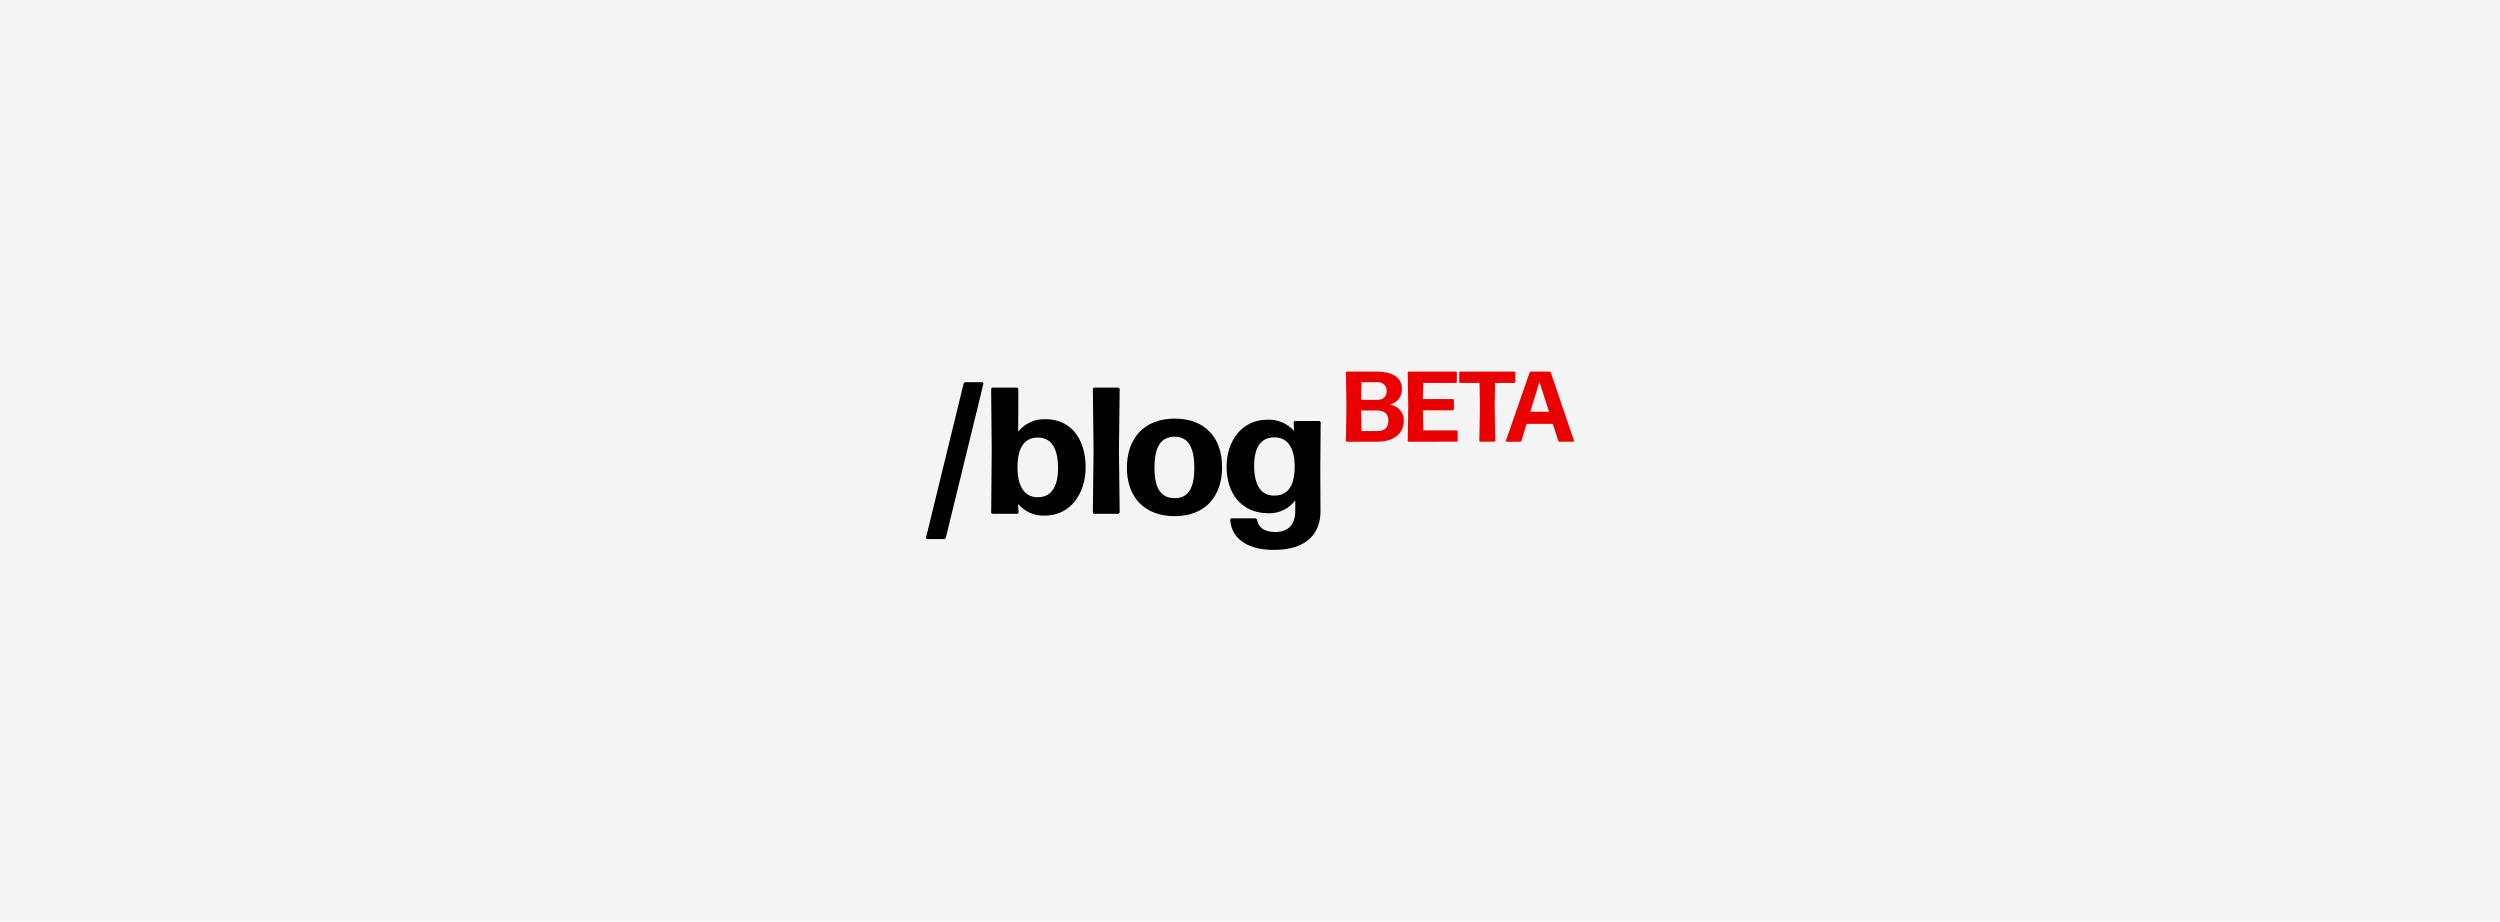
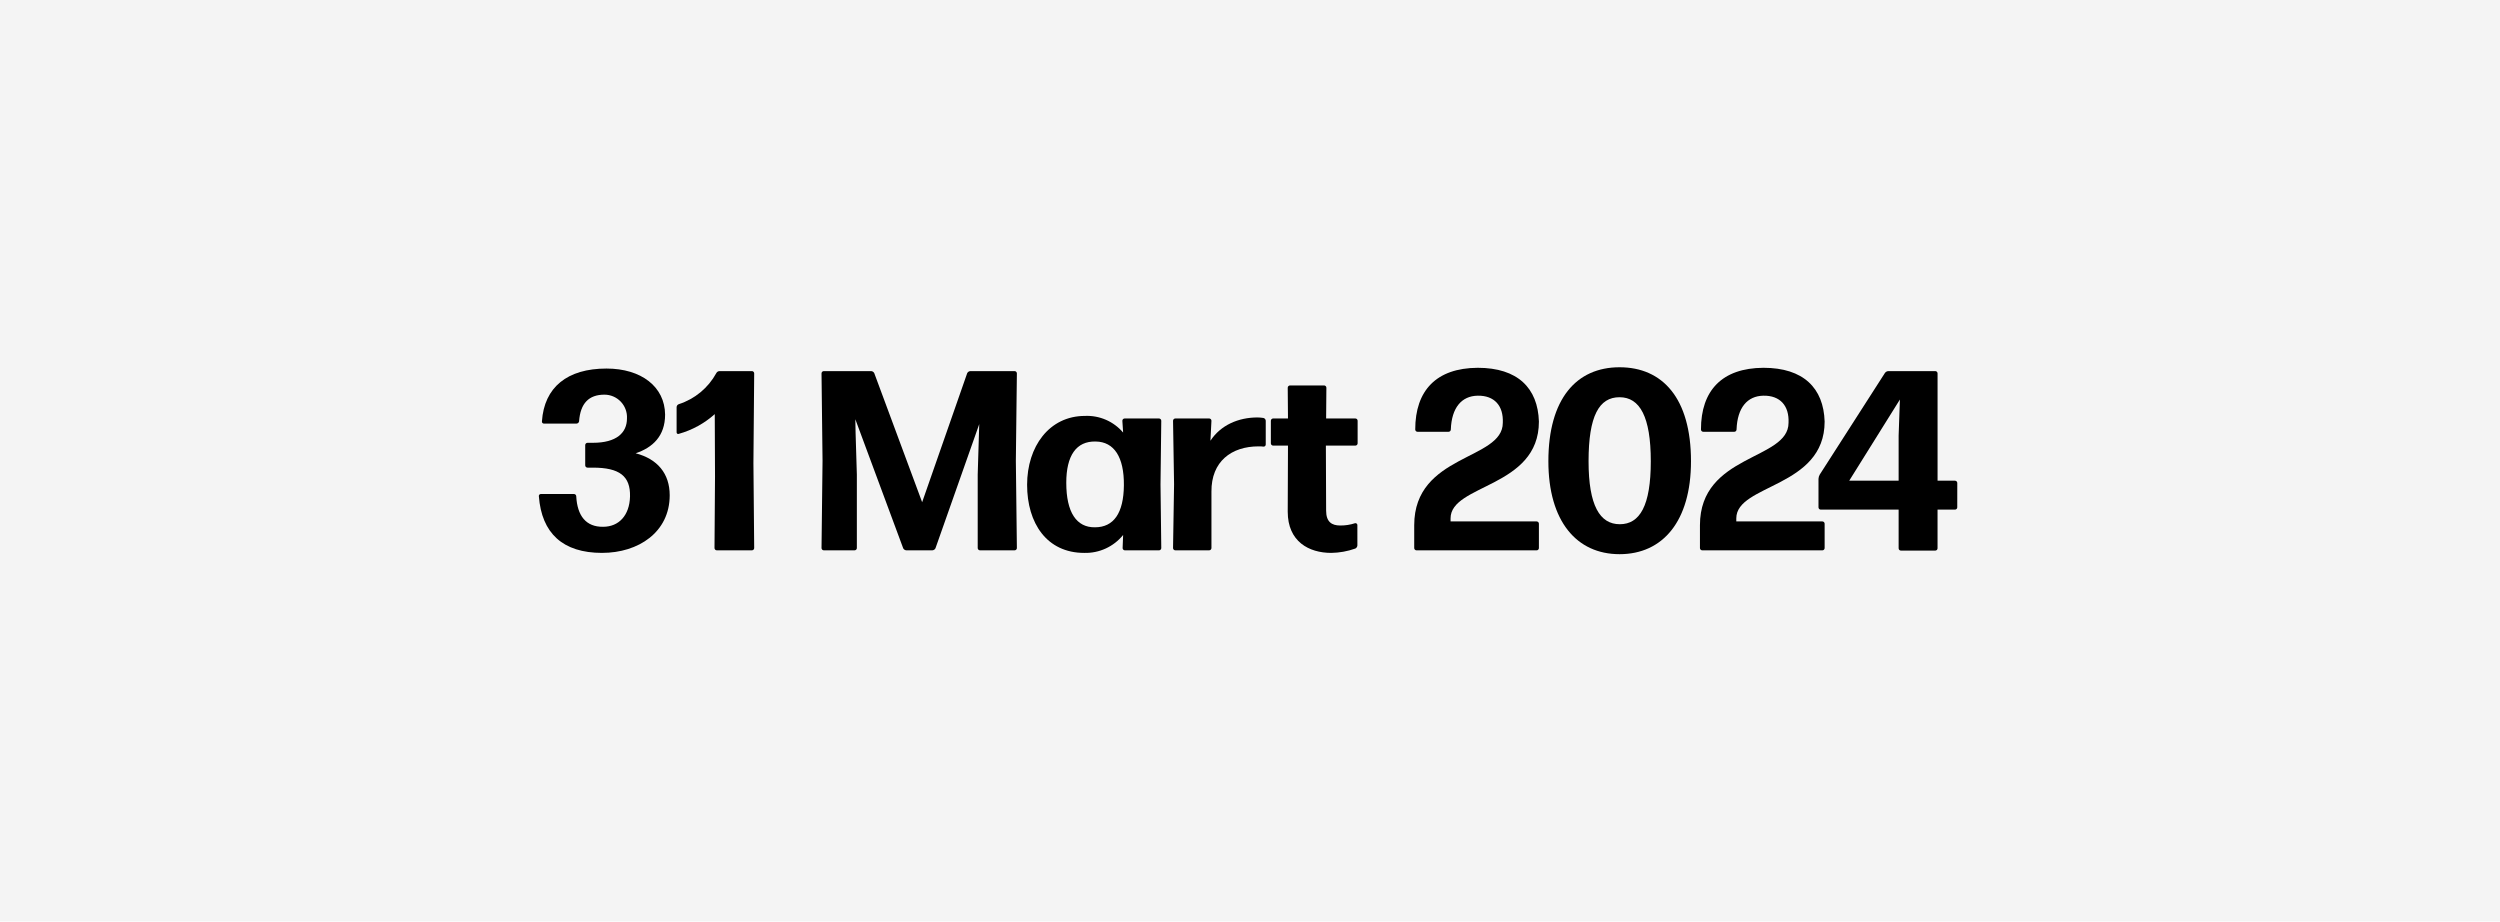
<svg xmlns="http://www.w3.org/2000/svg" width="624" height="230" viewBox="0 0 624 230">
  <defs>
    <clipPath id="clip-path">
-       <rect id="Rectangle_437" data-name="Rectangle 437" width="161.743" height="44.498" transform="translate(0 0)" fill="none" />
+       <rect id="Rectangle_877" data-name="Rectangle 877" width="354.041" height="46.654" fill="none" />
    </clipPath>
    <clipPath id="clip-blogbeta">
      <rect width="624" height="230" />
    </clipPath>
  </defs>
  <g id="blogbeta" clip-path="url(#clip-blogbeta)">
    <rect width="624" height="230" fill="#f4f4f4" />
-     <g id="Group_149" data-name="Group 149" transform="translate(231.14 92.75)">
-       <g id="Group_148" data-name="Group 148" clip-path="url(#clip-path)">
-         <path id="Path_1167" data-name="Path 1167" d="M.321,41.8a.336.336,0,0,1-.314-.405L9.366,3.053a.526.526,0,0,1,.495-.4H14a.316.316,0,0,1,.315.4L4.956,41.391a.527.527,0,0,1-.494.405Z" />
-         <path id="Path_1168" data-name="Path 1168" d="M29.662,35.946a8.319,8.319,0,0,1-6.7-2.925l.134,2.069a.4.4,0,0,1-.4.406h-6.03a.4.4,0,0,1-.406-.406l.135-15.343L16.251,4.4a.4.4,0,0,1,.406-.4h5.985a.4.4,0,0,1,.4.4L23,14.976a8.437,8.437,0,0,1,6.8-3.1c6.57,0,10.035,5.219,10.035,11.969,0,6.7-3.871,12.1-10.169,12.1m-1.891-4.59c3.42.09,5.176-2.565,5.176-7.245,0-5.085-1.8-7.694-5.041-7.65-3.284,0-5.039,2.43-5.084,7.2-.045,4.95,1.709,7.65,4.949,7.7" />
-         <path id="Path_1169" data-name="Path 1169" d="M42.036,35.5a.4.4,0,0,1-.4-.4l.18-15.344L41.631,4.4a.4.4,0,0,1,.4-.4h5.9a.4.4,0,0,1,.4.4l-.181,15.345.181,15.344a.4.4,0,0,1-.4.4Z" />
-         <path id="Path_1170" data-name="Path 1170" d="M62.06,36.081c-7.56,0-11.924-4.725-11.924-12.1S54.5,11.737,62.06,11.737s11.834,4.725,11.834,12.1S69.621,36.081,62.06,36.081m0-4.5c3.33,0,4.9-2.3,4.9-7.6,0-5.22-1.619-7.74-4.949-7.74-3.42.045-4.994,2.565-4.994,7.784s1.664,7.56,5.039,7.56" />
-         <path id="Path_1171" data-name="Path 1171" d="M86.99,44.5c-6.074.09-10.709-2.386-11.069-7.47a.4.4,0,0,1,.4-.405h5.805a.489.489,0,0,1,.494.405c.315,1.89,1.845,3.015,4.59,3.015,2.925,0,4.95-1.62,4.95-5.265V32.121a8.029,8.029,0,0,1-6.659,3.24c-6.885,0-10.485-5.085-10.485-11.609,0-6.481,3.869-11.745,10.169-11.745a8.394,8.394,0,0,1,6.7,2.835l-.135-2.116a.4.4,0,0,1,.406-.4h5.94a.4.4,0,0,1,.4.4l-.089,11.52.045,10.62c0,5.85-3.825,9.63-11.475,9.63m-.045-13.545c3.285,0,5.04-2.34,5.085-7.02.045-4.814-1.71-7.469-4.95-7.514-3.42-.09-5.174,2.43-5.174,7.064,0,4.995,1.8,7.515,5.039,7.47" />
-         <path id="Path_1172" data-name="Path 1172" d="M112.68,17.5h-7.647a.224.224,0,0,1-.226-.224l.125-8.524L104.807.226A.226.226,0,0,1,105.033,0h7.522c3.574,0,6.224,1.3,6.224,4.325a3.729,3.729,0,0,1-3,3.874c2.324.549,3.473,2.074,3.473,4,0,3.8-3.224,5.3-6.573,5.3m-4.1-10.447h4.024c1.474,0,2.375-.75,2.375-2.175a2.125,2.125,0,0,0-2.375-2.224h-3.924Zm.1,7.8h3.924c1.575,0,2.8-.6,2.8-2.649,0-1.85-1.275-2.5-2.8-2.5h-4.024Z" fill="#ea0000" />
-         <path id="Path_1173" data-name="Path 1173" d="M120.456,17.5a.224.224,0,0,1-.225-.225l.125-8.523L120.231.225A.224.224,0,0,1,120.456,0h11.8a.224.224,0,0,1,.225.225V2.6a.223.223,0,0,1-.225.224h-8.148l-.1,4.025h7.522a.224.224,0,0,1,.226.224V9.448a.225.225,0,0,1-.226.225h-7.522l.1,5h8.349a.223.223,0,0,1,.225.224v2.375a.224.224,0,0,1-.225.225Z" fill="#ea0000" />
-         <path id="Path_1174" data-name="Path 1174" d="M138.33,17.5a.225.225,0,0,1-.226-.225l.151-8.523-.1-5.924h-4.849a.223.223,0,0,1-.225-.224V.225A.224.224,0,0,1,133.306,0h13.546a.225.225,0,0,1,.226.225V2.6a.224.224,0,0,1-.226.224h-4.823l-.1,5.924.15,8.523a.224.224,0,0,1-.225.225Z" fill="#ea0000" />
-         <path id="Path_1175" data-name="Path 1175" d="M158.1,17.5a.35.35,0,0,1-.3-.225l-1.35-4.225H149.9l-1.3,4.225a.348.348,0,0,1-.3.225h-3.425a.153.153,0,0,1-.149-.225L150.655.225a.348.348,0,0,1,.3-.225h4.674a.353.353,0,0,1,.3.225l5.8,17.046a.155.155,0,0,1-.151.225Zm-2.6-7.474-2.4-7.473-2.276,7.473Z" fill="#ea0000" />
+     <g id="Group_262" data-name="Group 262" transform="translate(134.491 91.669)">
+       <g id="Group_261" data-name="Group 261" transform="translate(0 0)" clip-path="url(#clip-path)">
+         <path id="Path_1919" data-name="Path 1919" d="M15.8,46.33C5.953,46.33.713,41.408.01,32.206a.489.489,0,0,1,.511-.574H8.766a.573.573,0,0,1,.575.574c.256,4.857,2.428,7.67,6.71,7.606,3.9,0,6.582-2.812,6.711-7.541.128-5.113-2.621-7.222-9.267-7.222H12.153a.573.573,0,0,1-.575-.575V19.425a.574.574,0,0,1,.575-.576H13.5c5.879,0,8.5-2.492,8.5-6.071a5.634,5.634,0,0,0-5.624-5.944c-3.9,0-6.007,2.174-6.327,6.647a.68.68,0,0,1-.639.576H1.288a.49.49,0,0,1-.511-.576C1.352,4.981,7.1.316,16.882.316c8.692,0,14.572,4.537,14.635,11.5,0,5.368-3.131,8.243-7.35,9.65,5.433,1.406,8.5,5.049,8.5,10.481,0,9.2-7.8,14.38-16.872,14.38" transform="translate(0 0.004)" />
+         <path id="Path_1920" data-name="Path 1920" d="M43.937,45.682a.573.573,0,0,1-.575-.575l.128-17.895-.064-15.53A22.489,22.489,0,0,1,34.479,16.6a.393.393,0,0,1-.576-.383V9.957a.8.8,0,0,1,.576-.767,16.436,16.436,0,0,0,9.33-7.734A.923.923,0,0,1,44.64.945h8.053a.573.573,0,0,1,.575.576l-.192,22.368.192,21.218a.573.573,0,0,1-.575.575Z" transform="translate(0.487 0.013)" />
+         <path id="Path_1921" data-name="Path 1921" d="M78.379,26.764V45.106a.573.573,0,0,1-.575.575H70.135a.573.573,0,0,1-.575-.575l.256-21.792L69.56,1.52a.573.573,0,0,1,.575-.575H81.958a.947.947,0,0,1,.767.511L94.676,33.667,105.924,1.456a.947.947,0,0,1,.767-.511h11.056a.573.573,0,0,1,.575.575l-.256,21.794.256,21.792a.573.573,0,0,1-.575.575H109.12a.573.573,0,0,1-.575-.575V26.764l.32-10.545.064-2.044L98,45.171a.948.948,0,0,1-.767.51H90.714a.948.948,0,0,1-.767-.51L78,12.96l.064,3.386Z" transform="translate(1 0.013)" />
+         <path id="Path_1922" data-name="Path 1922" d="M144.561,45.524a.573.573,0,0,1-.575-.575l.128-3.259a12.062,12.062,0,0,1-9.714,4.473c-9.331,0-14.252-7.414-14.252-17,0-9.523,5.5-17.192,14.443-17.192a11.818,11.818,0,0,1,9.523,4.154l-.192-2.94a.573.573,0,0,1,.575-.575h8.563a.574.574,0,0,1,.576.575L153.445,29.1l.192,15.85a.573.573,0,0,1-.576.575Zm-7.477-5.752c4.665,0,7.157-3.516,7.221-10.482.064-7.031-2.428-10.865-7.03-10.928-4.858-.128-7.35,3.514-7.35,10.289,0,7.414,2.556,11.184,7.158,11.121" transform="translate(1.727 0.172)" />
+         <path id="Path_1923" data-name="Path 1923" d="M156.632,45.518a.573.573,0,0,1-.575-.575l.256-15.914-.256-15.85a.573.573,0,0,1,.575-.575h8.436a.573.573,0,0,1,.575.575l-.256,4.985c2.557-3.9,6.967-5.815,11.76-5.815a10.517,10.517,0,0,1,1.471.128.75.75,0,0,1,.575.7v5.943a.521.521,0,0,1-.575.511,7.87,7.87,0,0,0-1.215-.063c-6.773,0-11.824,3.77-11.76,11.311v14.06a.573.573,0,0,1-.575.575Z" transform="translate(2.244 0.177)" />
+         <path id="Path_1924" data-name="Path 1924" d="M201.723,44.417a.947.947,0,0,1-.511.767A18.831,18.831,0,0,1,195.2,46.27c-5.561,0-10.865-2.812-10.865-10.289l.064-16.489H180.7a.573.573,0,0,1-.575-.576V13.293a.573.573,0,0,1,.575-.575H184.4l-.064-7.669a.573.573,0,0,1,.575-.575h8.5a.572.572,0,0,1,.574.575l-.064,7.669h7.286a.573.573,0,0,1,.575.575v5.624a.573.573,0,0,1-.575.576h-7.35l.064,16.233c0,2.812,1.407,3.707,3.516,3.707a11.562,11.562,0,0,0,3.707-.575.478.478,0,0,1,.575.447Z" transform="translate(2.59 0.064)" />
+         <path id="Path_1925" data-name="Path 1925" d="M215.975,45.694a.573.573,0,0,1-.575-.575V39.43c0-17.83,22.112-16.168,22.112-25.563.192-4.282-2.109-6.838-6.263-6.774-4.027.064-6.519,3-6.711,8.437a.573.573,0,0,1-.575.574h-7.733a.573.573,0,0,1-.575-.574c0-9.715,5.24-15.338,15.594-15.4,9.969,0,15.019,5.05,15.274,13.422,0,16.552-22.05,15.593-22.05,24.157v.767h21.474a.573.573,0,0,1,.575.574v6.072a.573.573,0,0,1-.575.575Z" transform="translate(3.097 0.002)" />
+         <path id="Path_1926" data-name="Path 1926" d="M266.179,46.654c-10.736,0-17.767-8.245-17.767-23.2C248.412,7.924,255.379,0,266.179,0c10.736,0,17.831,7.734,17.831,23.455,0,14.954-7.031,23.2-17.831,23.2m.064-7.478c4.986,0,7.734-4.6,7.734-15.721s-2.748-15.977-7.8-15.977c-5.112,0-7.734,4.665-7.734,15.977,0,11.056,2.813,15.721,7.8,15.721" transform="translate(3.571 0)" />
+         <path id="Path_1927" data-name="Path 1927" d="M286.282,45.694a.573.573,0,0,1-.575-.575V39.43c0-17.83,22.112-16.168,22.112-25.563.192-4.282-2.109-6.838-6.263-6.774-4.026.064-6.519,3-6.711,8.437a.573.573,0,0,1-.575.574h-7.733a.573.573,0,0,1-.575-.574c0-9.715,5.24-15.338,15.594-15.4,9.97,0,15.018,5.05,15.273,13.422,0,16.552-22.048,15.593-22.048,24.157v.767h21.474a.572.572,0,0,1,.574.574v6.072a.573.573,0,0,1-.574.575Z" transform="translate(4.108 0.002)" />
+         <path id="Path_1928" data-name="Path 1928" d="M349.515,34.945a.573.573,0,0,1-.575.575h-4.347v9.651a.573.573,0,0,1-.574.575h-8.564a.573.573,0,0,1-.575-.575V35.52H315.451a.573.573,0,0,1-.575-.575V27.85a2.363,2.363,0,0,1,.32-1.086L331.429,1.456a1.1,1.1,0,0,1,.895-.511h11.7a.573.573,0,0,1,.574.575V28.3h4.347a.573.573,0,0,1,.575.574ZM334.88,17.05l.32-9.012L322.546,28.3H334.88Z" transform="translate(4.527 0.013)" />
      </g>
    </g>
  </g>
</svg>
